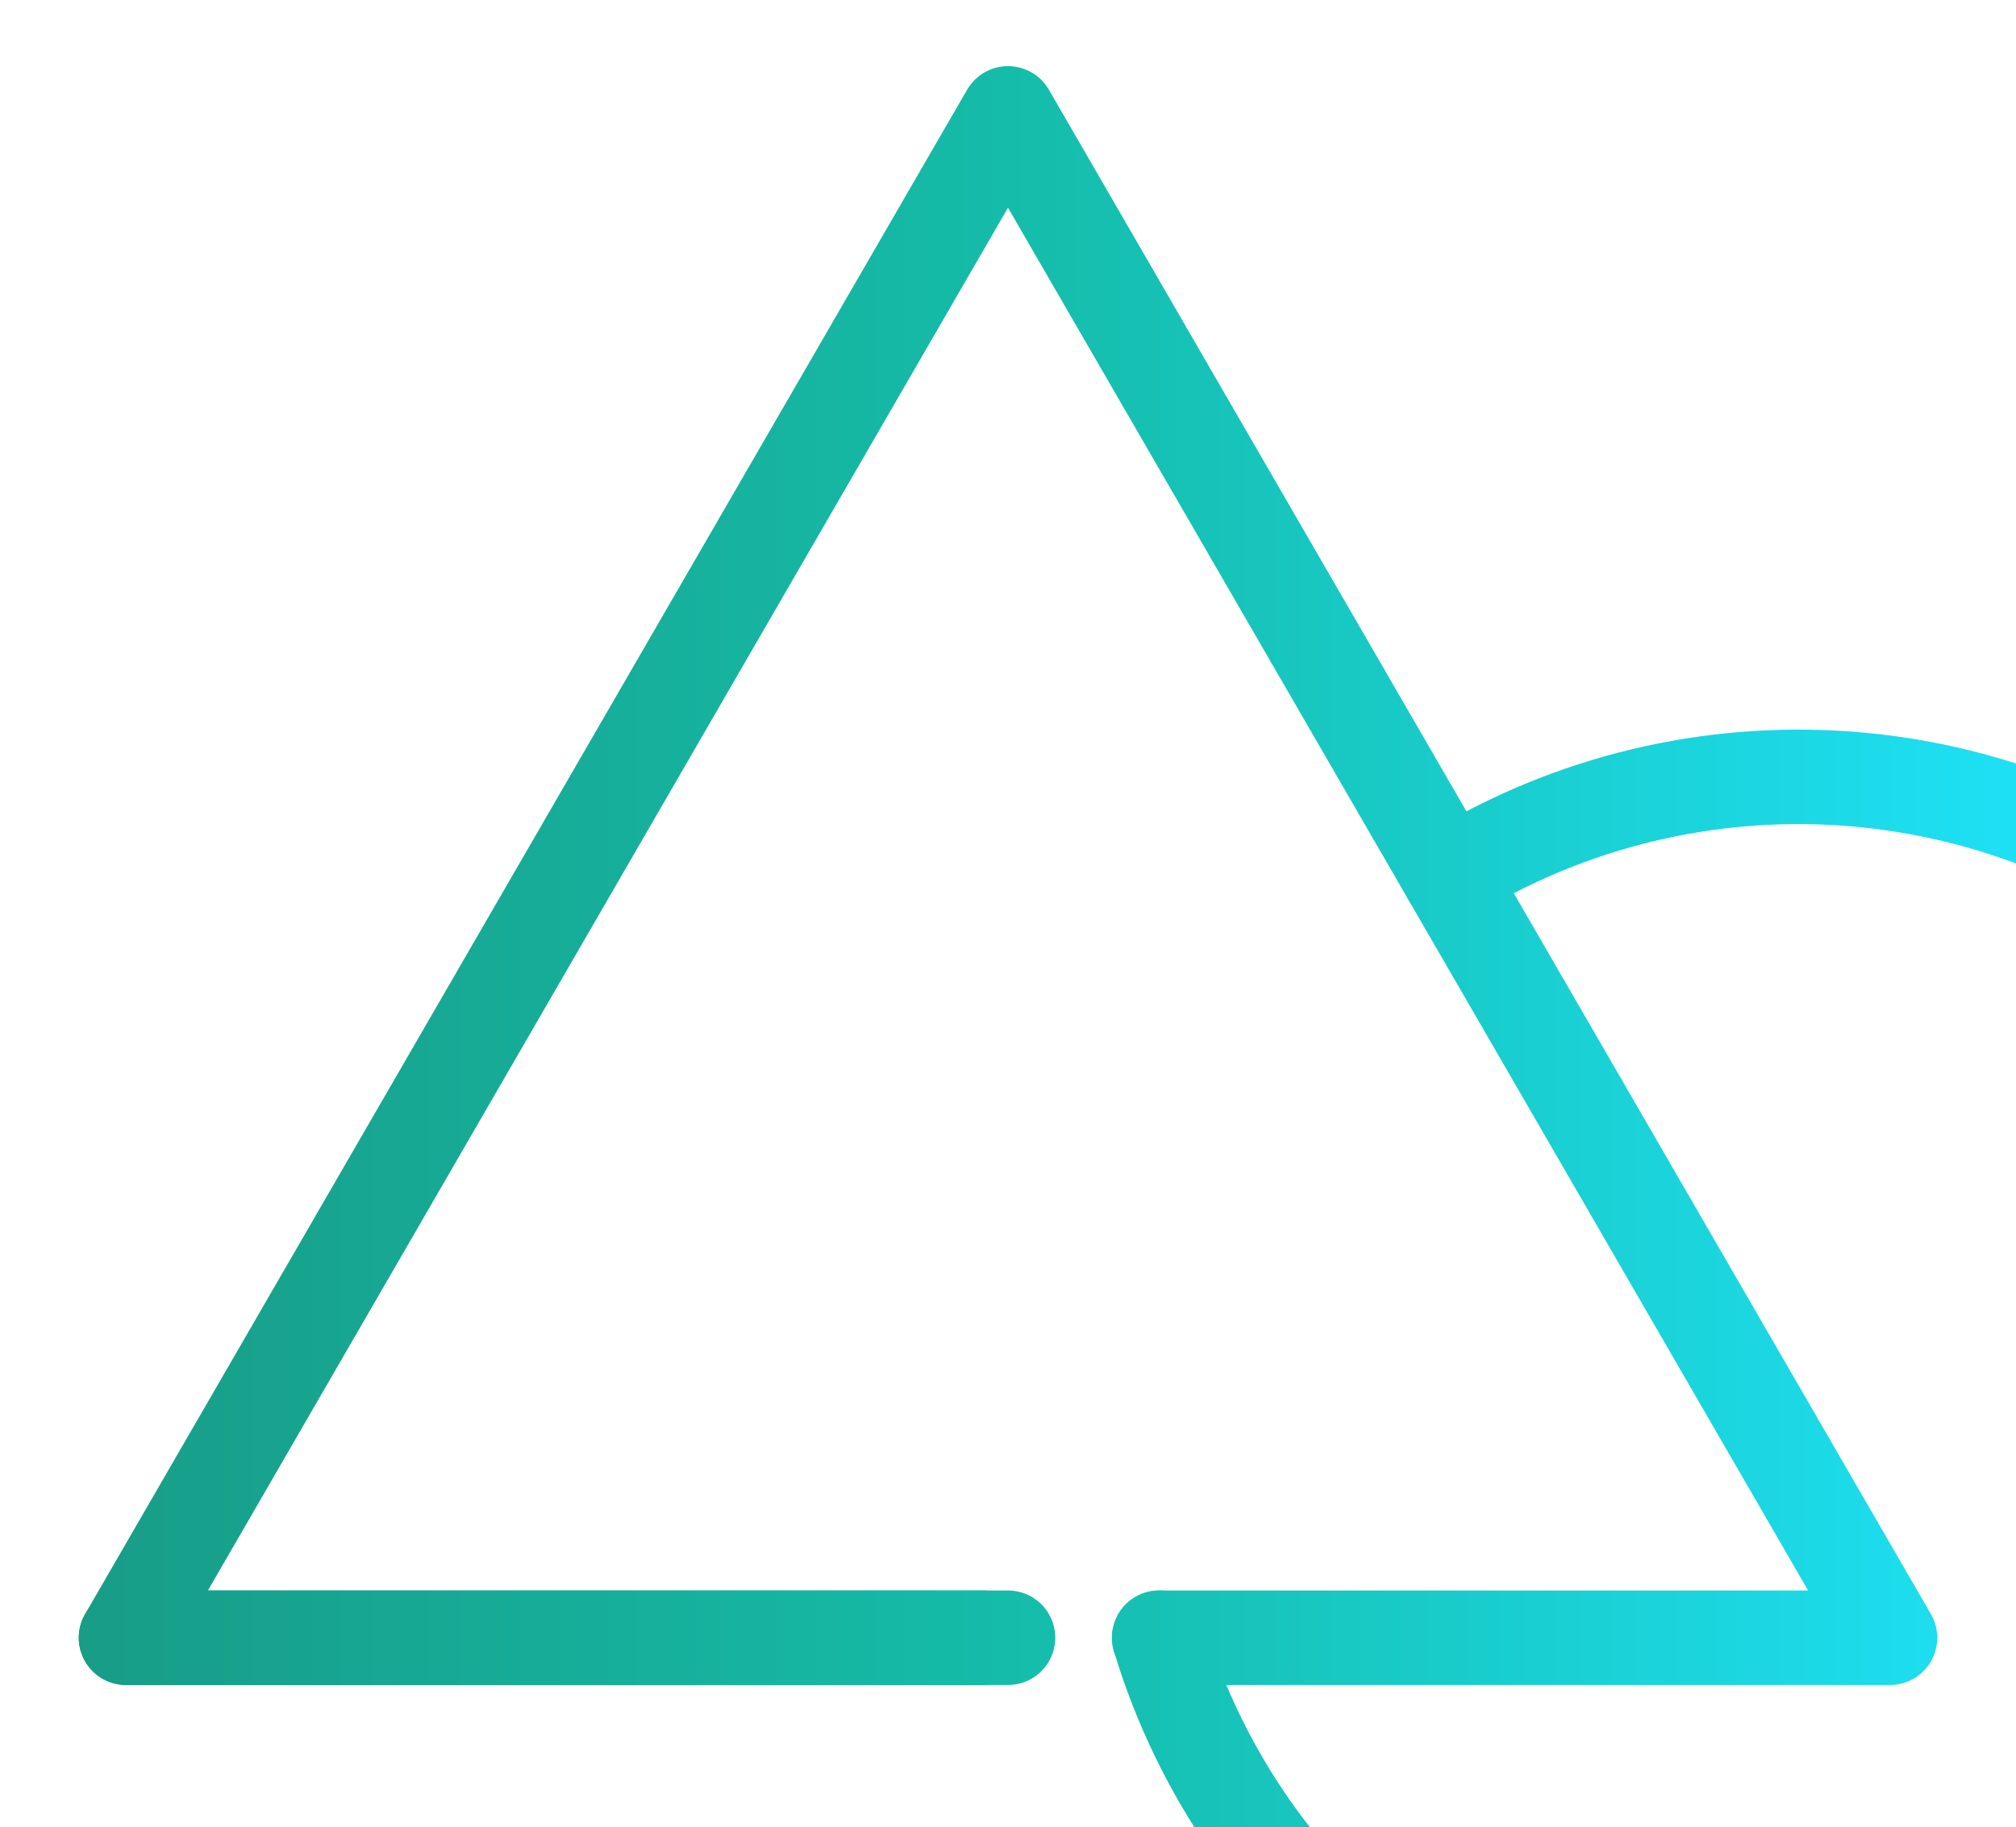
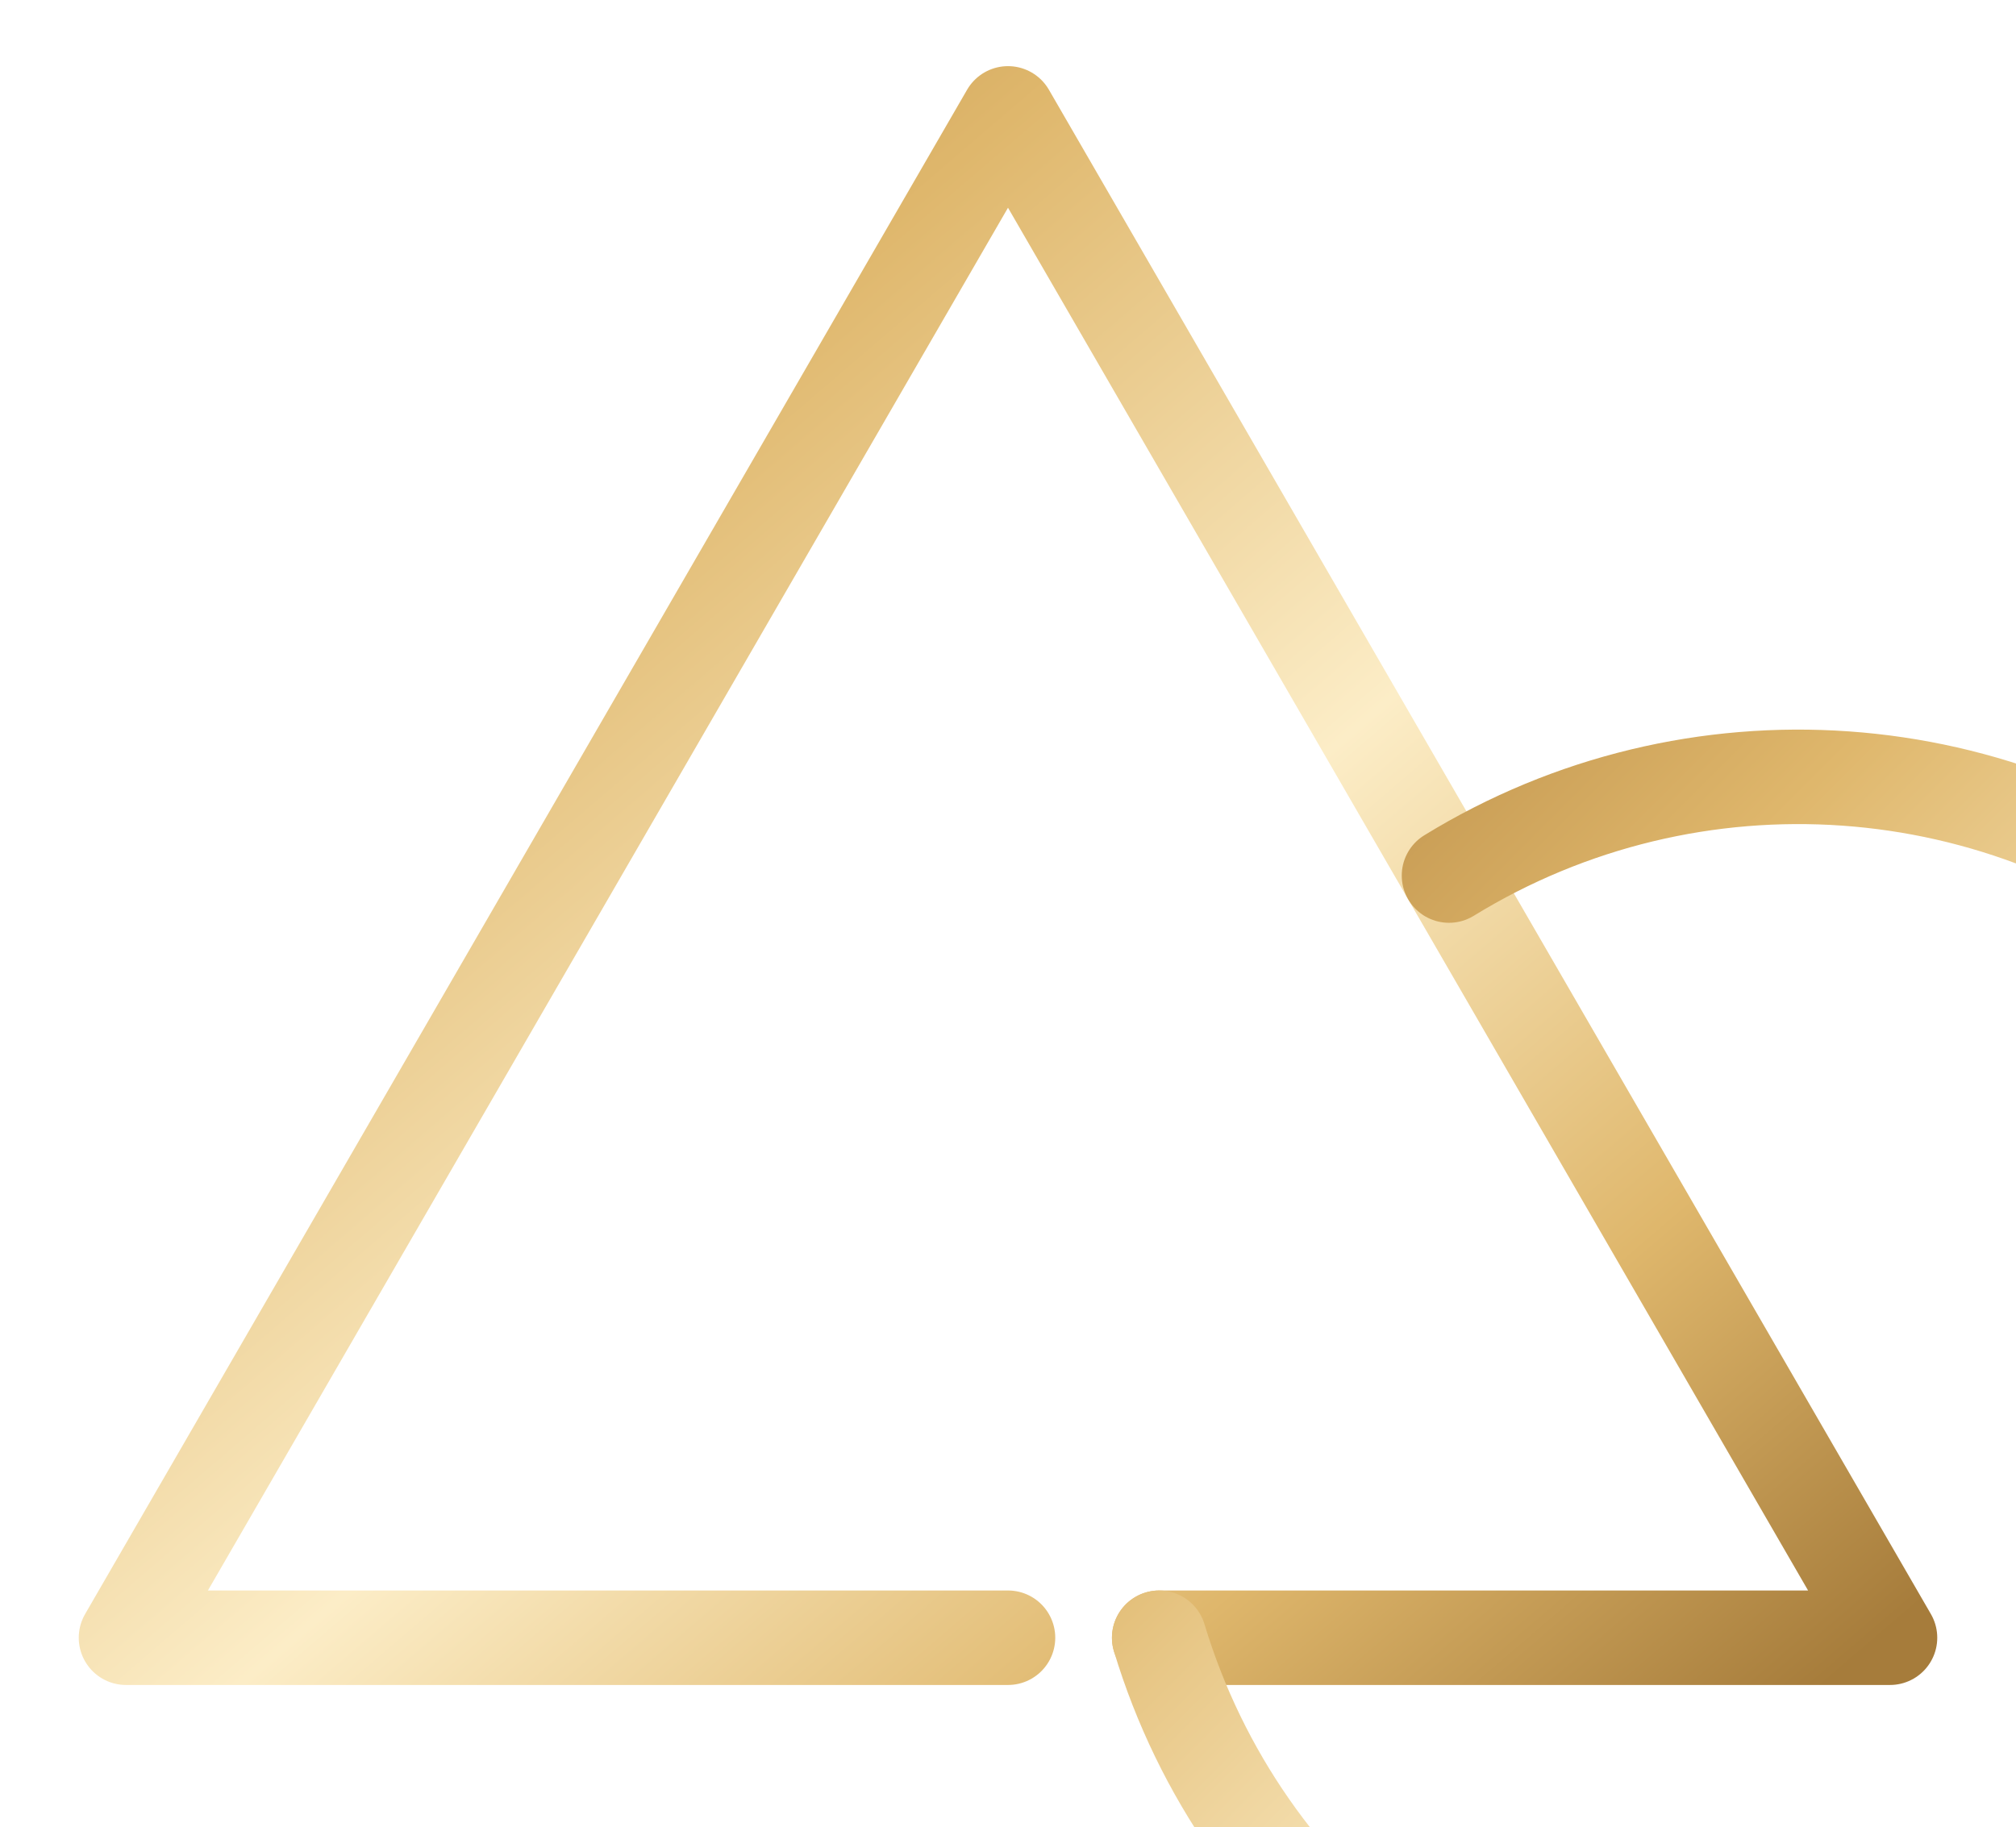
<svg xmlns="http://www.w3.org/2000/svg" viewBox="110 35 160 145" width="100%" height="100%">
  <defs>
-     <linearGradient id="ayn100MarkGrad" x1="110" y1="100" x2="270" y2="100" gradientUnits="userSpaceOnUse">
-       <stop offset="0%" stop-color="#189a84" />
-       <stop offset="50%" stop-color="#15bca9" />
-       <stop offset="100%" stop-color="#1ee0f5" />
+     <linearGradient id="aynGoldMarkGrad" x1="0%" y1="0%" x2="100%" y2="100%">
+       <stop offset="0%" stop-color="#b88a44" />
+       <stop offset="25%" stop-color="#dfb76c" />
+       <stop offset="55%" stop-color="#fcedc7" />
+       <stop offset="80%" stop-color="#dfb76c" />
+       <stop offset="100%" stop-color="#a67c3b" />
    </linearGradient>
  </defs>
-   <g fill="none" stroke="url(#ayn100MarkGrad)" stroke-width="7.5" stroke-linecap="round" stroke-linejoin="round">
+   <g fill="none" stroke="url(#aynGoldMarkGrad)" stroke-width="7.5" stroke-linecap="round" stroke-linejoin="round">
    <path d="M 190,165 L 120,165 L 190,44 L 260,165 L 202,165" />
    <path d="M 225,104.5 A 53 53 0 1 1 202,165" />
    <path d="M 120,165 L 188,165" />
  </g>
</svg>
